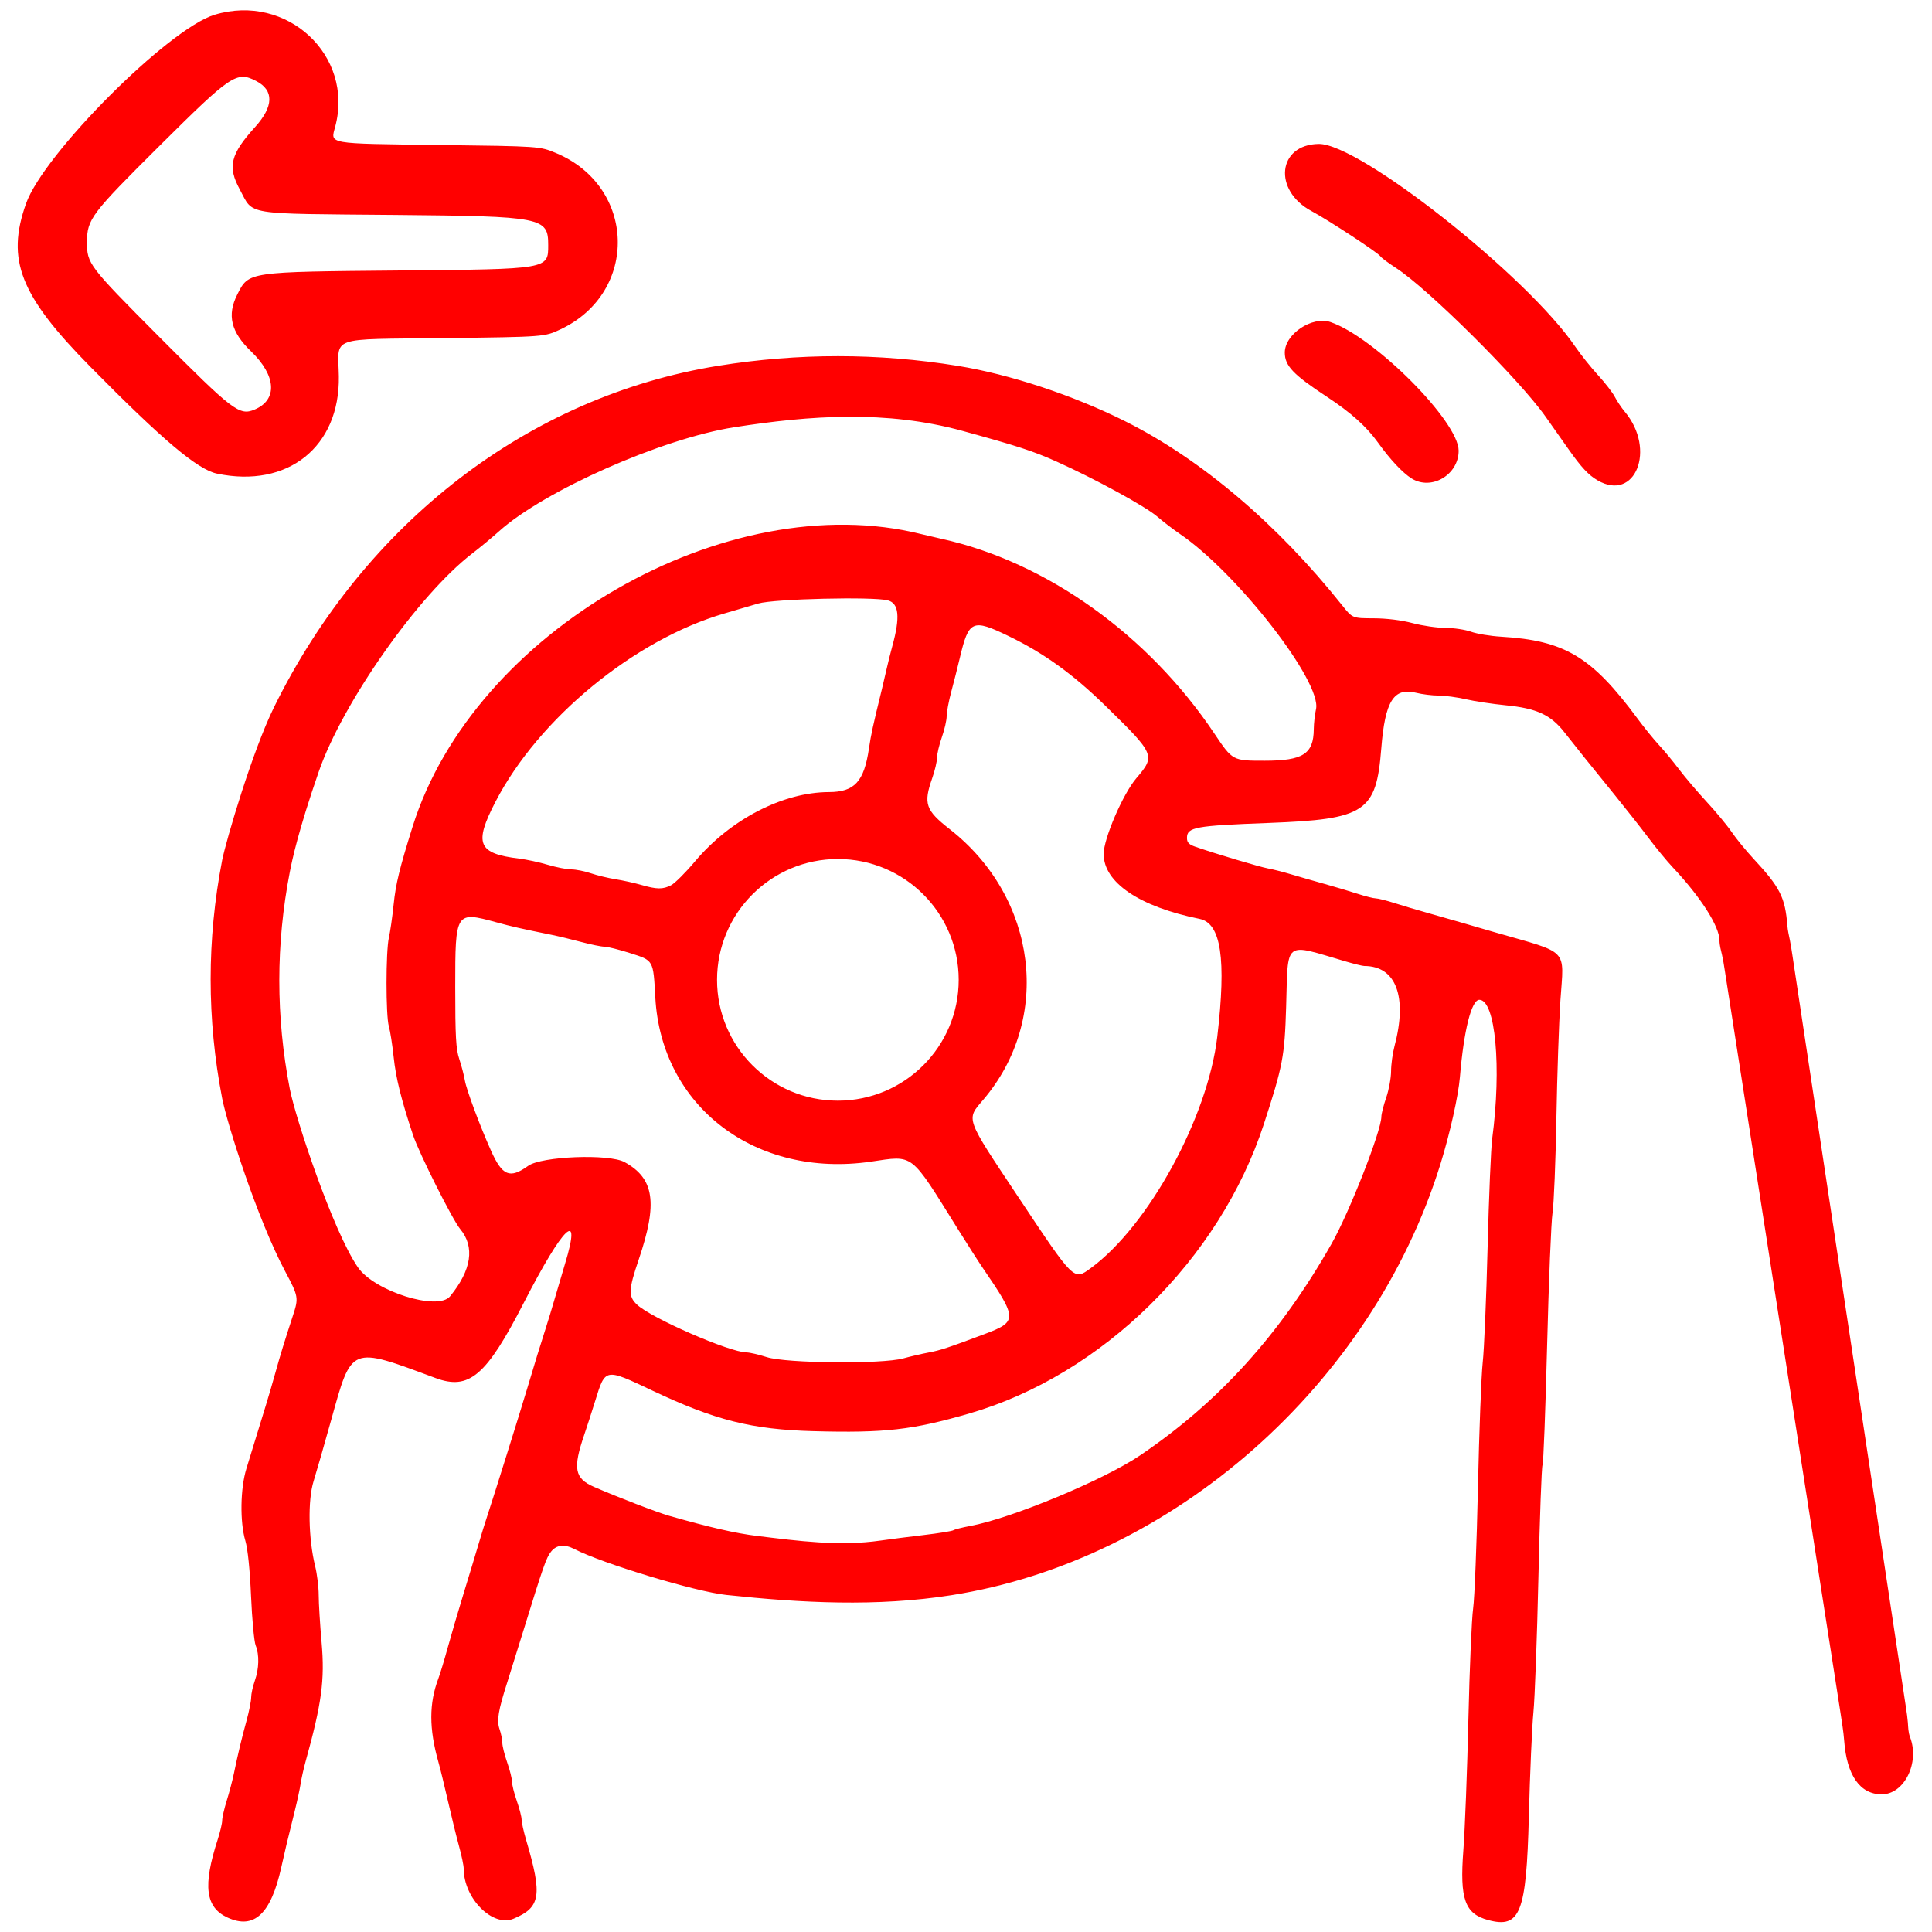
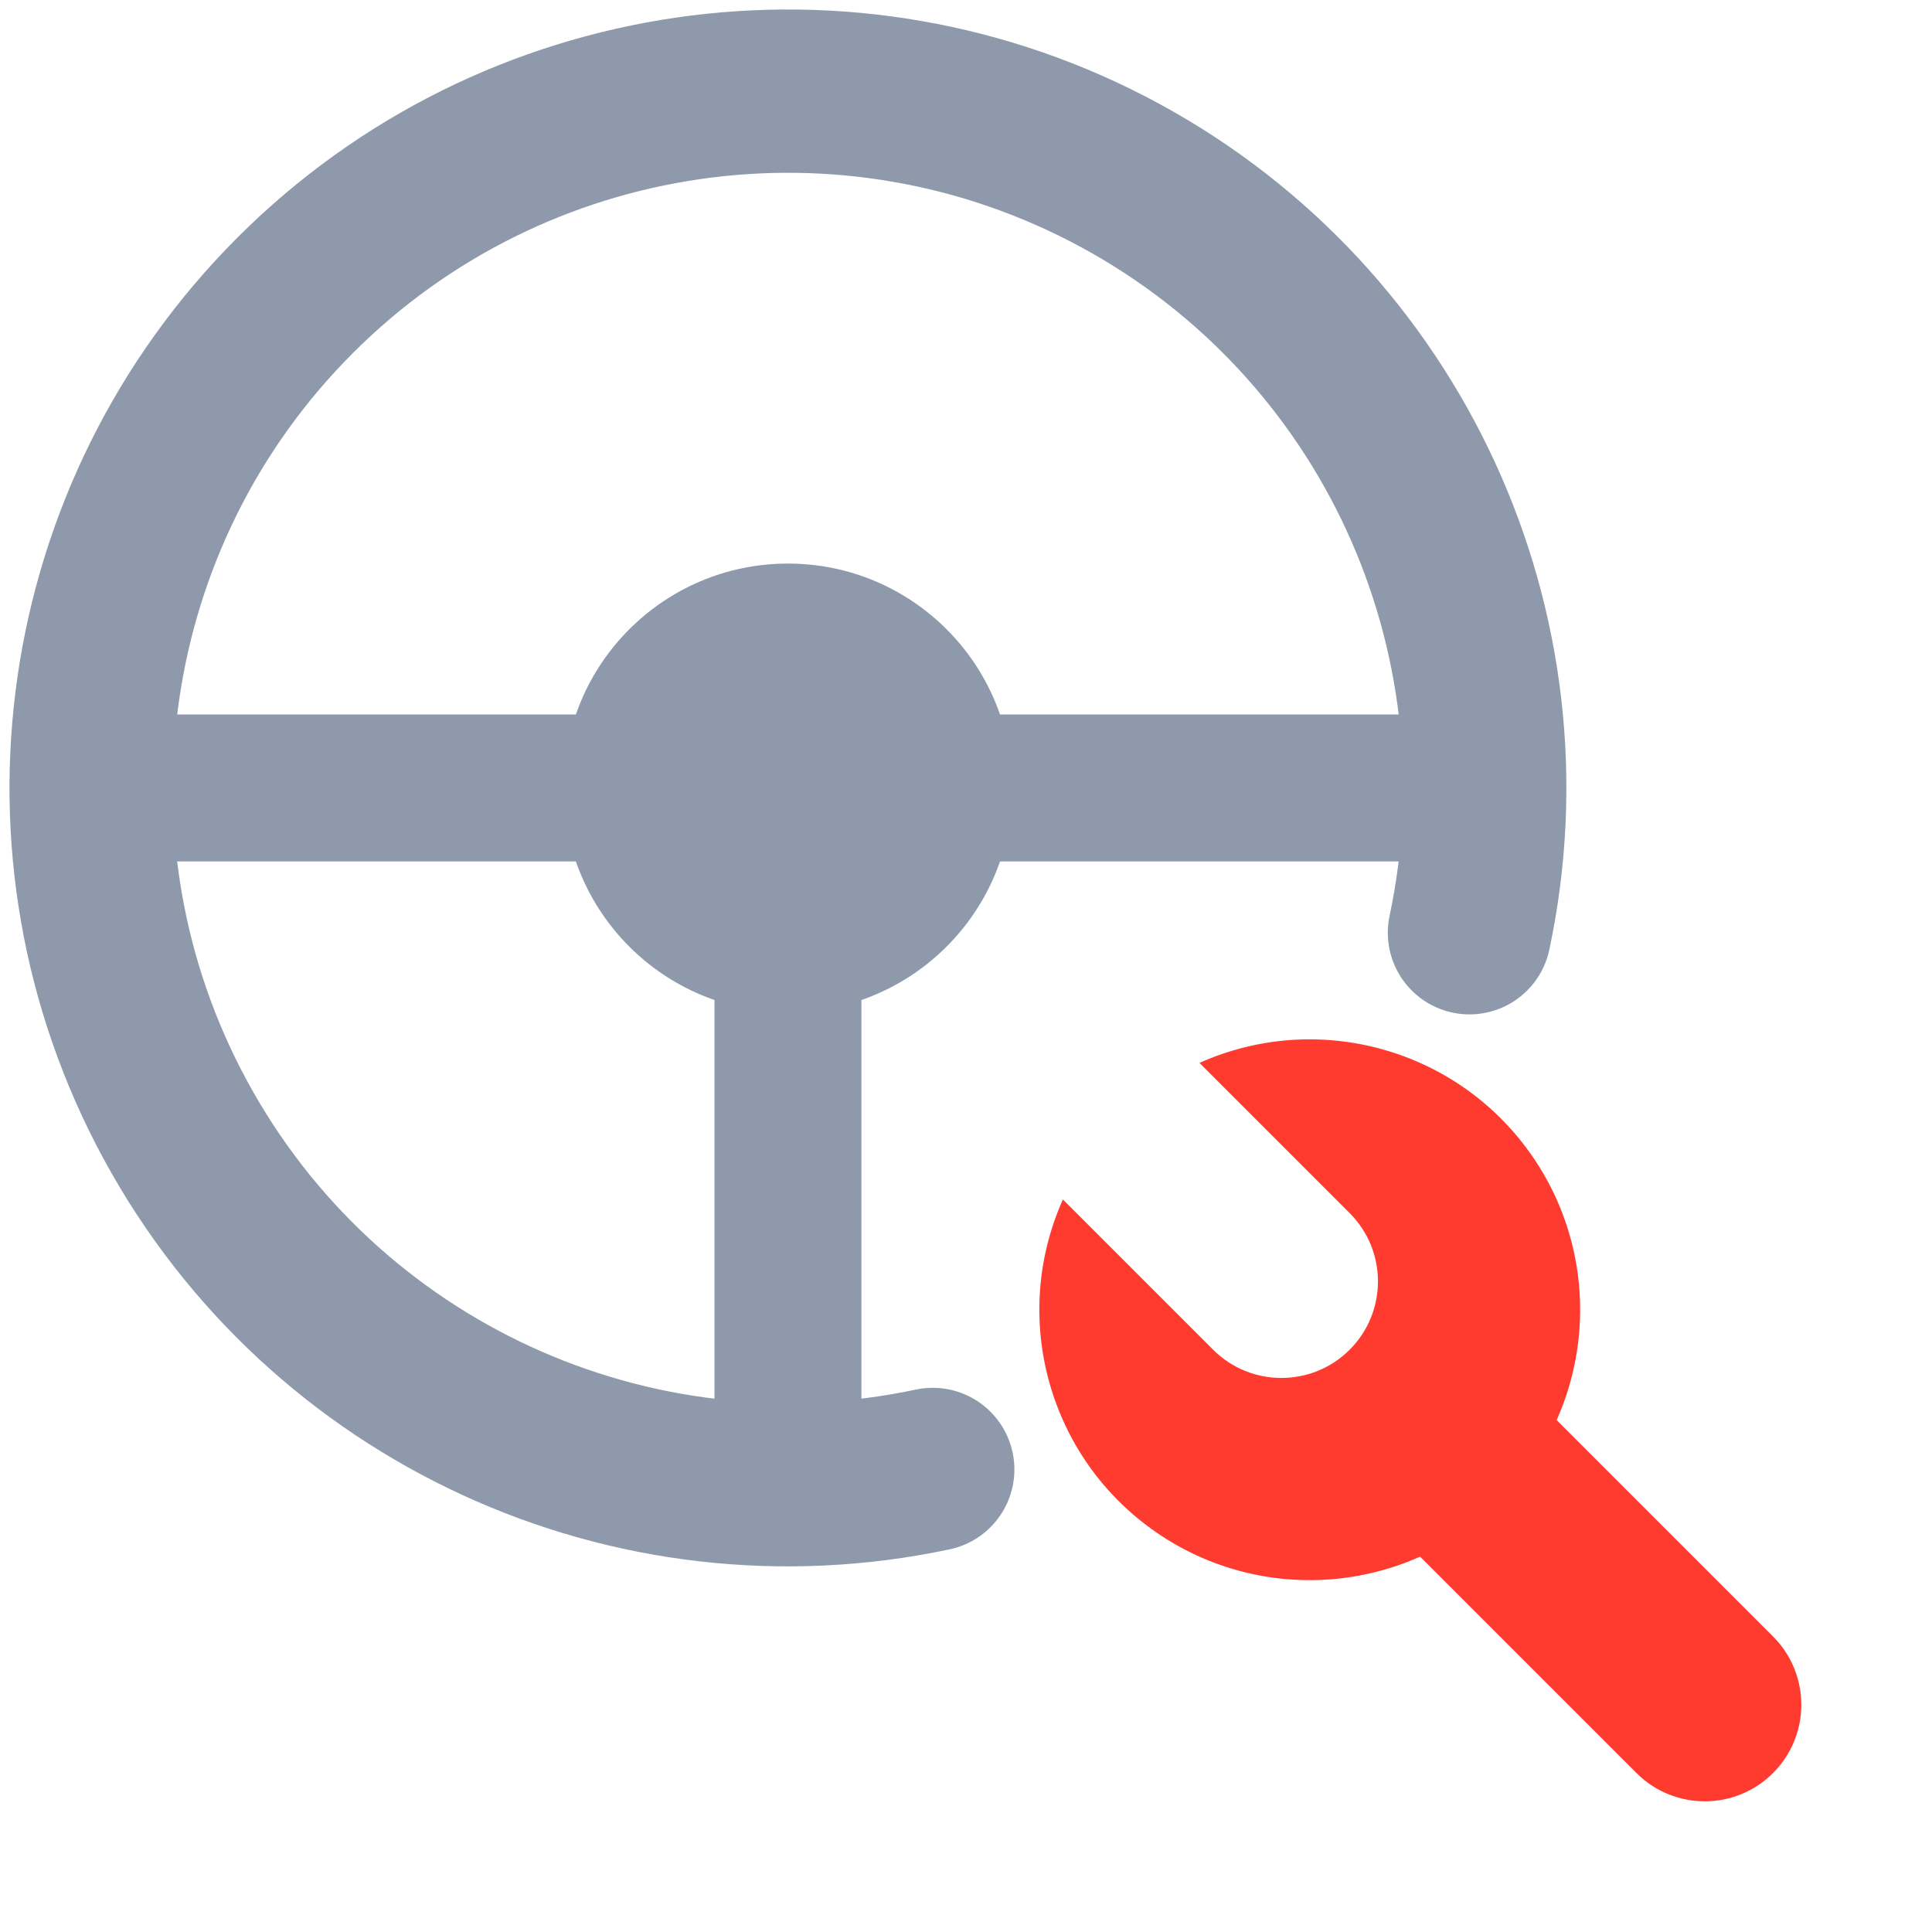
<svg xmlns="http://www.w3.org/2000/svg" width="200" height="200" viewBox="0 0 200 200">
-   <path fill="#ff0000" fill-rule="evenodd" d="M23.568,198.512 C21.262,197.459 20.978,195.236 22.534,190.437 C22.790,189.645 23.000,188.753 23.000,188.454 C23.000,188.155 23.213,187.227 23.474,186.393 C23.735,185.558 24.064,184.312 24.206,183.625 C24.626,181.591 25.010,179.984 25.521,178.125 C25.785,177.162 26.001,176.080 26.001,175.719 C26.000,175.358 26.169,174.585 26.375,174.000 C26.822,172.733 26.857,171.297 26.465,170.329 C26.308,169.942 26.093,167.649 25.988,165.234 C25.868,162.478 25.649,160.343 25.399,159.501 C24.821,157.556 24.874,154.066 25.512,152.018 C25.793,151.114 26.262,149.588 26.554,148.625 C26.846,147.662 27.279,146.256 27.515,145.500 C27.752,144.744 28.196,143.225 28.502,142.125 C29.033,140.214 29.441,138.886 30.344,136.125 C30.922,134.358 30.889,134.178 29.538,131.646 C26.628,126.194 23.490,116.241 23.000,113.710 C21.408,105.485 21.408,97.260 23.000,89.035 C23.409,86.996 26.128,77.761 28.347,73.250 C37.769,54.090 54.780,41.011 74.375,37.864 C82.634,36.538 90.892,36.538 99.152,37.876 C104.552,38.751 111.117,40.925 116.500,43.621 C124.343,47.548 132.235,54.244 138.941,62.662 C140.007,64.000 140.007,64.000 142.191,64.006 C143.555,64.010 145.072,64.197 146.233,64.506 C147.255,64.778 148.788,65.000 149.639,65.000 C150.491,65.000 151.679,65.178 152.281,65.395 C152.883,65.612 154.275,65.843 155.375,65.909 C161.985,66.303 164.769,67.971 169.506,74.375 C170.218,75.338 171.222,76.575 171.737,77.125 C172.251,77.675 173.184,78.803 173.809,79.633 C174.433,80.462 175.724,81.980 176.677,83.008 C177.629,84.035 178.791,85.438 179.258,86.125 C179.725,86.812 180.748,88.064 181.530,88.906 C184.279,91.864 184.801,92.899 185.031,95.842 C185.07,96.342 185.194,96.842 185.293,97.342 C185.393,97.842 185.468,98.342 185.544,98.842 C189.467,124.838 193.391,150.833 197.315,176.829 C197.39,177.329 197.466,177.829 197.503,178.329 C197.54,178.829 197.538,179.329 197.73,179.829 C198.749,182.484 197.128,185.751 194.793,185.749 C192.550,185.747 191.175,183.782 190.910,180.203 C190.873,179.703 190.809,179.203 190.738,178.703 C190.667,178.203 190.589,177.703 190.511,177.203 C186.519,151.589 182.527,125.974 178.534,100.36 C178.457,99.86 178.379,99.36 178.264,98.86 C178.15,98.36 178,97.86 178,97.36 C178.000,95.899 176.054,92.858 173.129,89.750 C172.547,89.131 171.436,87.781 170.660,86.750 C169.884,85.719 168.322,83.732 167.187,82.335 C164.405,78.909 163.171,77.371 161.952,75.813 C160.532,73.997 159.072,73.324 155.875,73.010 C154.500,72.875 152.644,72.594 151.750,72.387 C150.856,72.180 149.584,72.008 148.923,72.005 C148.262,72.002 147.224,71.875 146.616,71.722 C144.279,71.133 143.378,72.564 142.990,77.484 C142.470,84.076 141.350,84.816 131.329,85.192 C123.704,85.478 122.875,85.630 122.875,86.743 C122.875,87.217 123.072,87.423 123.750,87.659 C125.765,88.360 130.439,89.755 131.250,89.898 C131.731,89.982 132.800,90.253 133.625,90.500 C134.450,90.747 136.025,91.200 137.125,91.507 C138.225,91.815 139.772,92.276 140.563,92.533 C141.355,92.790 142.190,93.000 142.421,93.000 C142.651,93.000 143.523,93.219 144.357,93.486 C145.192,93.753 146.719,94.207 147.750,94.494 C148.781,94.781 150.356,95.231 151.250,95.494 C152.144,95.758 153.719,96.216 154.750,96.512 C162.544,98.754 161.901,98.087 161.533,103.562 C161.383,105.797 161.196,111.281 161.117,115.750 C161.037,120.219 160.858,124.626 160.717,125.544 C160.576,126.462 160.324,132.652 160.156,139.299 C159.988,145.946 159.775,151.508 159.681,151.659 C159.588,151.810 159.397,157.040 159.256,163.280 C159.116,169.520 158.883,175.806 158.739,177.250 C158.594,178.694 158.381,183.564 158.265,188.072 C158.009,198.043 157.372,199.658 154.053,198.764 C151.640,198.114 151.101,196.604 151.485,191.558 C151.650,189.395 151.884,183.294 152.007,178.000 C152.129,172.706 152.350,167.531 152.498,166.500 C152.645,165.469 152.869,159.844 152.996,154.000 C153.123,148.156 153.345,142.323 153.490,141.036 C153.635,139.750 153.862,134.406 153.995,129.161 C154.128,123.916 154.342,118.838 154.471,117.875 C155.456,110.494 154.809,103.500 153.142,103.500 C152.326,103.500 151.536,106.640 151.130,111.500 C150.966,113.452 150.098,117.333 149.116,120.500 C142.027,143.365 121.426,161.529 98.495,165.134 C90.728,166.355 82.961,165.935 75.193,165.110 C71.993,164.770 62.383,161.866 59.466,160.358 C58.431,159.822 57.603,159.915 57.042,160.628 C56.543,161.263 56.248,162.105 54.158,168.875 C53.521,170.938 52.784,173.300 52.520,174.125 C51.573,177.083 51.403,178.112 51.712,179.000 C51.871,179.453 52.000,180.092 52.000,180.419 C52.000,180.745 52.225,181.653 52.500,182.435 C52.775,183.218 53.000,184.118 53.000,184.435 C53.000,184.753 53.225,185.653 53.500,186.435 C53.775,187.218 53.998,188.087 53.996,188.366 C53.994,188.646 54.209,189.606 54.472,190.500 C56.163,196.230 55.965,197.455 53.157,198.628 C50.992,199.532 47.996,196.512 48.001,193.428 C48.001,193.124 47.785,192.088 47.520,191.125 C47.255,190.162 46.744,188.081 46.384,186.500 C46.025,184.919 45.571,183.062 45.376,182.375 C44.409,178.962 44.408,176.333 45.375,173.771 C45.562,173.278 46.008,171.806 46.366,170.500 C46.725,169.194 47.468,166.662 48.017,164.875 C48.566,163.088 49.247,160.838 49.529,159.875 C49.811,158.912 50.248,157.506 50.500,156.750 C51.093,154.965 53.860,146.133 54.533,143.875 C55.322,141.230 55.999,139.027 56.494,137.500 C56.739,136.744 57.175,135.308 57.462,134.310 C57.749,133.312 58.214,131.737 58.496,130.810 C60.249,125.036 58.339,126.848 54.222,134.866 C50.329,142.448 48.563,143.949 45.068,142.649 C36.207,139.354 36.436,139.262 34.283,147.000 C33.575,149.544 32.755,152.396 32.461,153.339 C31.851,155.295 31.925,159.281 32.624,162.125 C32.826,162.950 32.992,164.300 32.992,165.125 C32.992,165.950 33.127,168.159 33.292,170.034 C33.634,173.903 33.307,176.329 31.628,182.375 C31.437,183.062 31.211,184.075 31.126,184.625 C31.042,185.175 30.763,186.469 30.506,187.500 C29.714,190.688 29.504,191.567 29.117,193.311 C28.049,198.132 26.308,199.764 23.568,198.512 Z M91.125,159.482 C92.088,159.344 94.124,159.083 95.650,158.903 C97.176,158.723 98.548,158.500 98.698,158.407 C98.848,158.314 99.624,158.118 100.423,157.971 C104.675,157.189 114.236,153.220 118.000,150.675 C126.171,145.151 132.513,138.144 137.845,128.750 C139.686,125.505 142.996,117.063 142.999,115.602 C143.000,115.314 143.225,114.424 143.500,113.625 C143.775,112.826 144.001,111.599 144.003,110.898 C144.005,110.198 144.163,109.034 144.356,108.311 C145.720,103.187 144.524,100.000 141.236,100.000 C141.057,100.000 140.171,99.783 139.268,99.518 C132.820,97.627 133.354,97.215 133.140,104.250 C132.984,109.370 132.800,110.335 130.831,116.375 C126.274,130.356 114.088,142.335 100.375,146.315 C94.457,148.032 91.614,148.356 84.218,148.155 C77.817,147.981 74.025,147.026 67.528,143.952 C62.600,141.620 62.674,141.607 61.617,145.012 C61.256,146.174 60.749,147.744 60.489,148.500 C59.282,152.019 59.472,153.045 61.495,153.923 C63.968,154.997 68.034,156.562 69.250,156.909 C73.495,158.120 76.145,158.727 78.375,159.000 C82.625,159.520 86.874,160.091 91.125,159.482 Z M93.508,140.623 C94.260,140.416 95.438,140.142 96.125,140.014 C97.331,139.790 98.100,139.537 101.875,138.120 C105.360,136.812 105.355,136.547 101.731,131.250 C101.307,130.631 100.154,128.831 99.169,127.250 C94.159,119.214 94.656,119.600 90.152,120.254 C78.210,121.987 68.461,114.562 67.837,103.259 C67.621,99.341 67.680,99.446 65.207,98.660 C64.062,98.296 62.870,97.998 62.557,97.999 C62.245,97.999 61.176,97.782 60.182,97.516 C59.188,97.250 57.784,96.913 57.062,96.766 C53.888,96.122 53.023,95.926 51.375,95.476 C47.155,94.324 47.125,94.372 47.125,102.166 C47.125,107.295 47.198,108.592 47.542,109.625 C47.771,110.312 48.033,111.316 48.124,111.855 C48.282,112.798 49.675,116.539 50.824,119.107 C51.999,121.735 52.773,122.053 54.676,120.688 C56.059,119.695 63.050,119.423 64.650,120.300 C67.742,121.993 68.109,124.534 66.112,130.414 C65.056,133.524 65.031,134.200 65.938,135.053 C67.431,136.457 75.536,139.993 77.287,140.004 C77.610,140.006 78.550,140.225 79.375,140.490 C81.381,141.136 91.309,141.229 93.508,140.623 Z M46.591,134.195 C48.816,131.472 49.176,129.078 47.638,127.228 C46.838,126.265 43.376,119.367 42.756,117.500 C41.527,113.798 40.980,111.594 40.751,109.422 C40.618,108.158 40.395,106.732 40.255,106.252 C39.930,105.140 39.933,98.467 40.258,97.058 C40.394,96.470 40.615,94.931 40.749,93.636 C40.972,91.482 41.348,89.939 42.710,85.581 C49.038,65.340 75.244,50.266 95.375,55.289 C95.925,55.426 96.881,55.650 97.500,55.787 C108.315,58.174 118.848,65.695 125.707,75.929 C127.601,78.755 127.593,78.750 130.921,78.750 C134.889,78.749 135.980,78.051 136.002,75.500 C136.008,74.881 136.111,73.948 136.232,73.425 C136.880,70.636 128.085,59.314 122.118,55.255 C121.434,54.790 120.400,53.996 119.818,53.491 C118.601,52.433 113.333,49.556 109.335,47.766 C106.936,46.692 105.277,46.152 99.625,44.603 C91.751,42.445 83.875,42.999 76.000,44.230 C68.529,45.398 56.311,50.805 51.645,55.009 C50.946,55.638 49.700,56.672 48.875,57.305 C43.328,61.566 35.476,72.729 33.000,79.875 C30.874,86.011 30.237,89.049 29.999,90.281 C28.552,97.760 28.552,105.240 29.999,112.719 C30.581,115.728 34.456,127.417 37.046,131.189 C38.749,133.670 45.327,135.742 46.591,134.195 Z M112.900,131.288 C118.888,126.912 125.034,115.674 126.014,107.307 C126.957,99.252 126.405,95.575 124.184,95.124 C117.945,93.858 114.250,91.359 114.250,88.404 C114.250,86.814 116.246,82.186 117.633,80.561 C119.632,78.220 119.581,78.101 114.468,73.100 C111.086,69.792 108.067,67.615 104.406,65.845 C100.649,64.029 100.284,64.194 99.356,68.125 C99.128,69.088 98.730,70.662 98.470,71.625 C98.211,72.588 97.999,73.716 97.999,74.134 C98.000,74.551 97.775,75.532 97.500,76.315 C97.225,77.097 97.000,78.054 97.000,78.440 C97.000,78.826 96.775,79.782 96.500,80.565 C95.575,83.197 95.810,83.880 98.312,85.836 C107.400,92.943 108.945,105.458 101.771,113.864 C100.001,115.938 99.878,115.600 105.398,123.894 C111.228,132.653 111.144,132.571 112.900,131.288 Z M99.244,101.433 A12.508,12.508 0 1 0 74.228,101.433 A12.508,12.508 0 1 0 99.244,101.433 Z M69.474,91.638 C69.859,91.439 70.972,90.329 71.947,89.170 C75.610,84.820 81.048,82.008 85.815,81.996 C88.461,81.990 89.450,80.912 89.953,77.483 C90.163,76.051 90.375,75.076 91.286,71.375 C91.421,70.825 91.644,69.869 91.782,69.250 C91.920,68.631 92.187,67.562 92.376,66.875 C93.201,63.875 93.063,62.460 91.917,62.152 C90.405,61.747 80.122,61.993 78.500,62.474 C77.606,62.739 76.031,63.201 75.000,63.501 C65.674,66.215 55.751,74.377 51.290,83.000 C49.037,87.356 49.459,88.362 53.760,88.885 C54.511,88.976 55.840,89.264 56.714,89.525 C57.588,89.786 58.681,90.000 59.143,90.000 C59.605,90.000 60.513,90.180 61.162,90.400 C61.811,90.621 62.968,90.901 63.733,91.022 C64.499,91.144 65.688,91.406 66.375,91.605 C67.996,92.073 68.620,92.080 69.474,91.638 Z M146.125,49.529 C145.202,48.951 143.884,47.545 142.655,45.824 C141.469,44.165 139.839,42.703 137.349,41.067 C133.871,38.779 133.002,37.867 133.002,36.500 C133.002,34.584 135.843,32.690 137.739,33.343 C142.328,34.924 151.002,43.636 150.999,46.660 C150.997,49.157 148.180,50.815 146.125,49.529 Z M165.375,49.723 C164.447,49.183 163.698,48.383 162.409,46.555 C161.703,45.554 160.619,44.016 160.000,43.137 C157.285,39.281 147.835,29.886 144.507,27.735 C143.712,27.221 142.984,26.676 142.890,26.524 C142.669,26.167 137.531,22.795 135.769,21.851 C131.754,19.700 132.261,14.958 136.512,14.900 C140.723,14.843 158.064,28.542 163.063,35.875 C163.625,36.700 164.686,38.029 165.420,38.829 C166.154,39.629 166.938,40.641 167.162,41.079 C167.387,41.517 167.853,42.212 168.199,42.625 C171.466,46.523 169.287,52.000 165.375,49.723 Z M22.454,49.028 C20.448,48.605 16.808,45.532 9.351,37.968 C2.076,30.588 0.627,26.913 2.692,21.081 C4.520,15.918 17.435,2.980 22.207,1.530 C29.692,-0.743 36.674,5.734 34.699,13.120 C34.211,14.943 33.732,14.858 45.450,15.008 C55.875,15.142 55.875,15.142 57.549,15.840 C65.852,19.303 66.149,30.244 58.045,34.084 C56.375,34.875 56.375,34.875 46.100,35.000 C33.813,35.149 35.013,34.719 35.077,38.959 C35.188,46.264 29.785,50.574 22.454,49.028 Z M26.350,42.401 C28.757,41.396 28.608,38.896 25.991,36.375 C23.907,34.367 23.484,32.628 24.562,30.490 C25.760,28.115 25.567,28.144 41.458,28.000 C56.847,27.861 56.750,27.878 56.750,25.361 C56.750,22.503 56.163,22.387 40.911,22.250 C24.986,22.107 26.295,22.322 24.820,19.607 C23.540,17.253 23.853,15.973 26.398,13.160 C28.342,11.010 28.381,9.348 26.508,8.379 C24.499,7.340 23.933,7.721 16.537,15.074 C9.425,22.145 9.015,22.689 9.005,25.046 C8.997,27.297 9.154,27.504 16.449,34.838 C24.122,42.553 24.782,43.057 26.350,42.401 Z" />
+   <g transform="matrix(1.127 0 0 1.127 -13.1 -13.1)">
+     <path d="M97.3 146.6a64 64 0 1 1 49.3-49.3" fill="none" stroke="#8e9aab" stroke-linecap="round" stroke-width="15" />
+     <path d="M20 84h128M84 84v64" stroke="#8e9aab" stroke-width="13.5" />
+     <circle cx="84" cy="84" r="20.61" fill="#8e9aab" />
+     <g transform="rotate(-45 238.995 -98.995) translate(0 -8) scale(.887)">
+       <path d="M-10-30a28 28 0 1 0 20 0v22a10 10 0 0 1-20 0Z" fill="#ff3b30" />
+       <path d="M-10 14h20v40a10 10 0 0 1-20 0Z" fill="#ff3b30" />
+     </g>
+   </g>
</svg>
